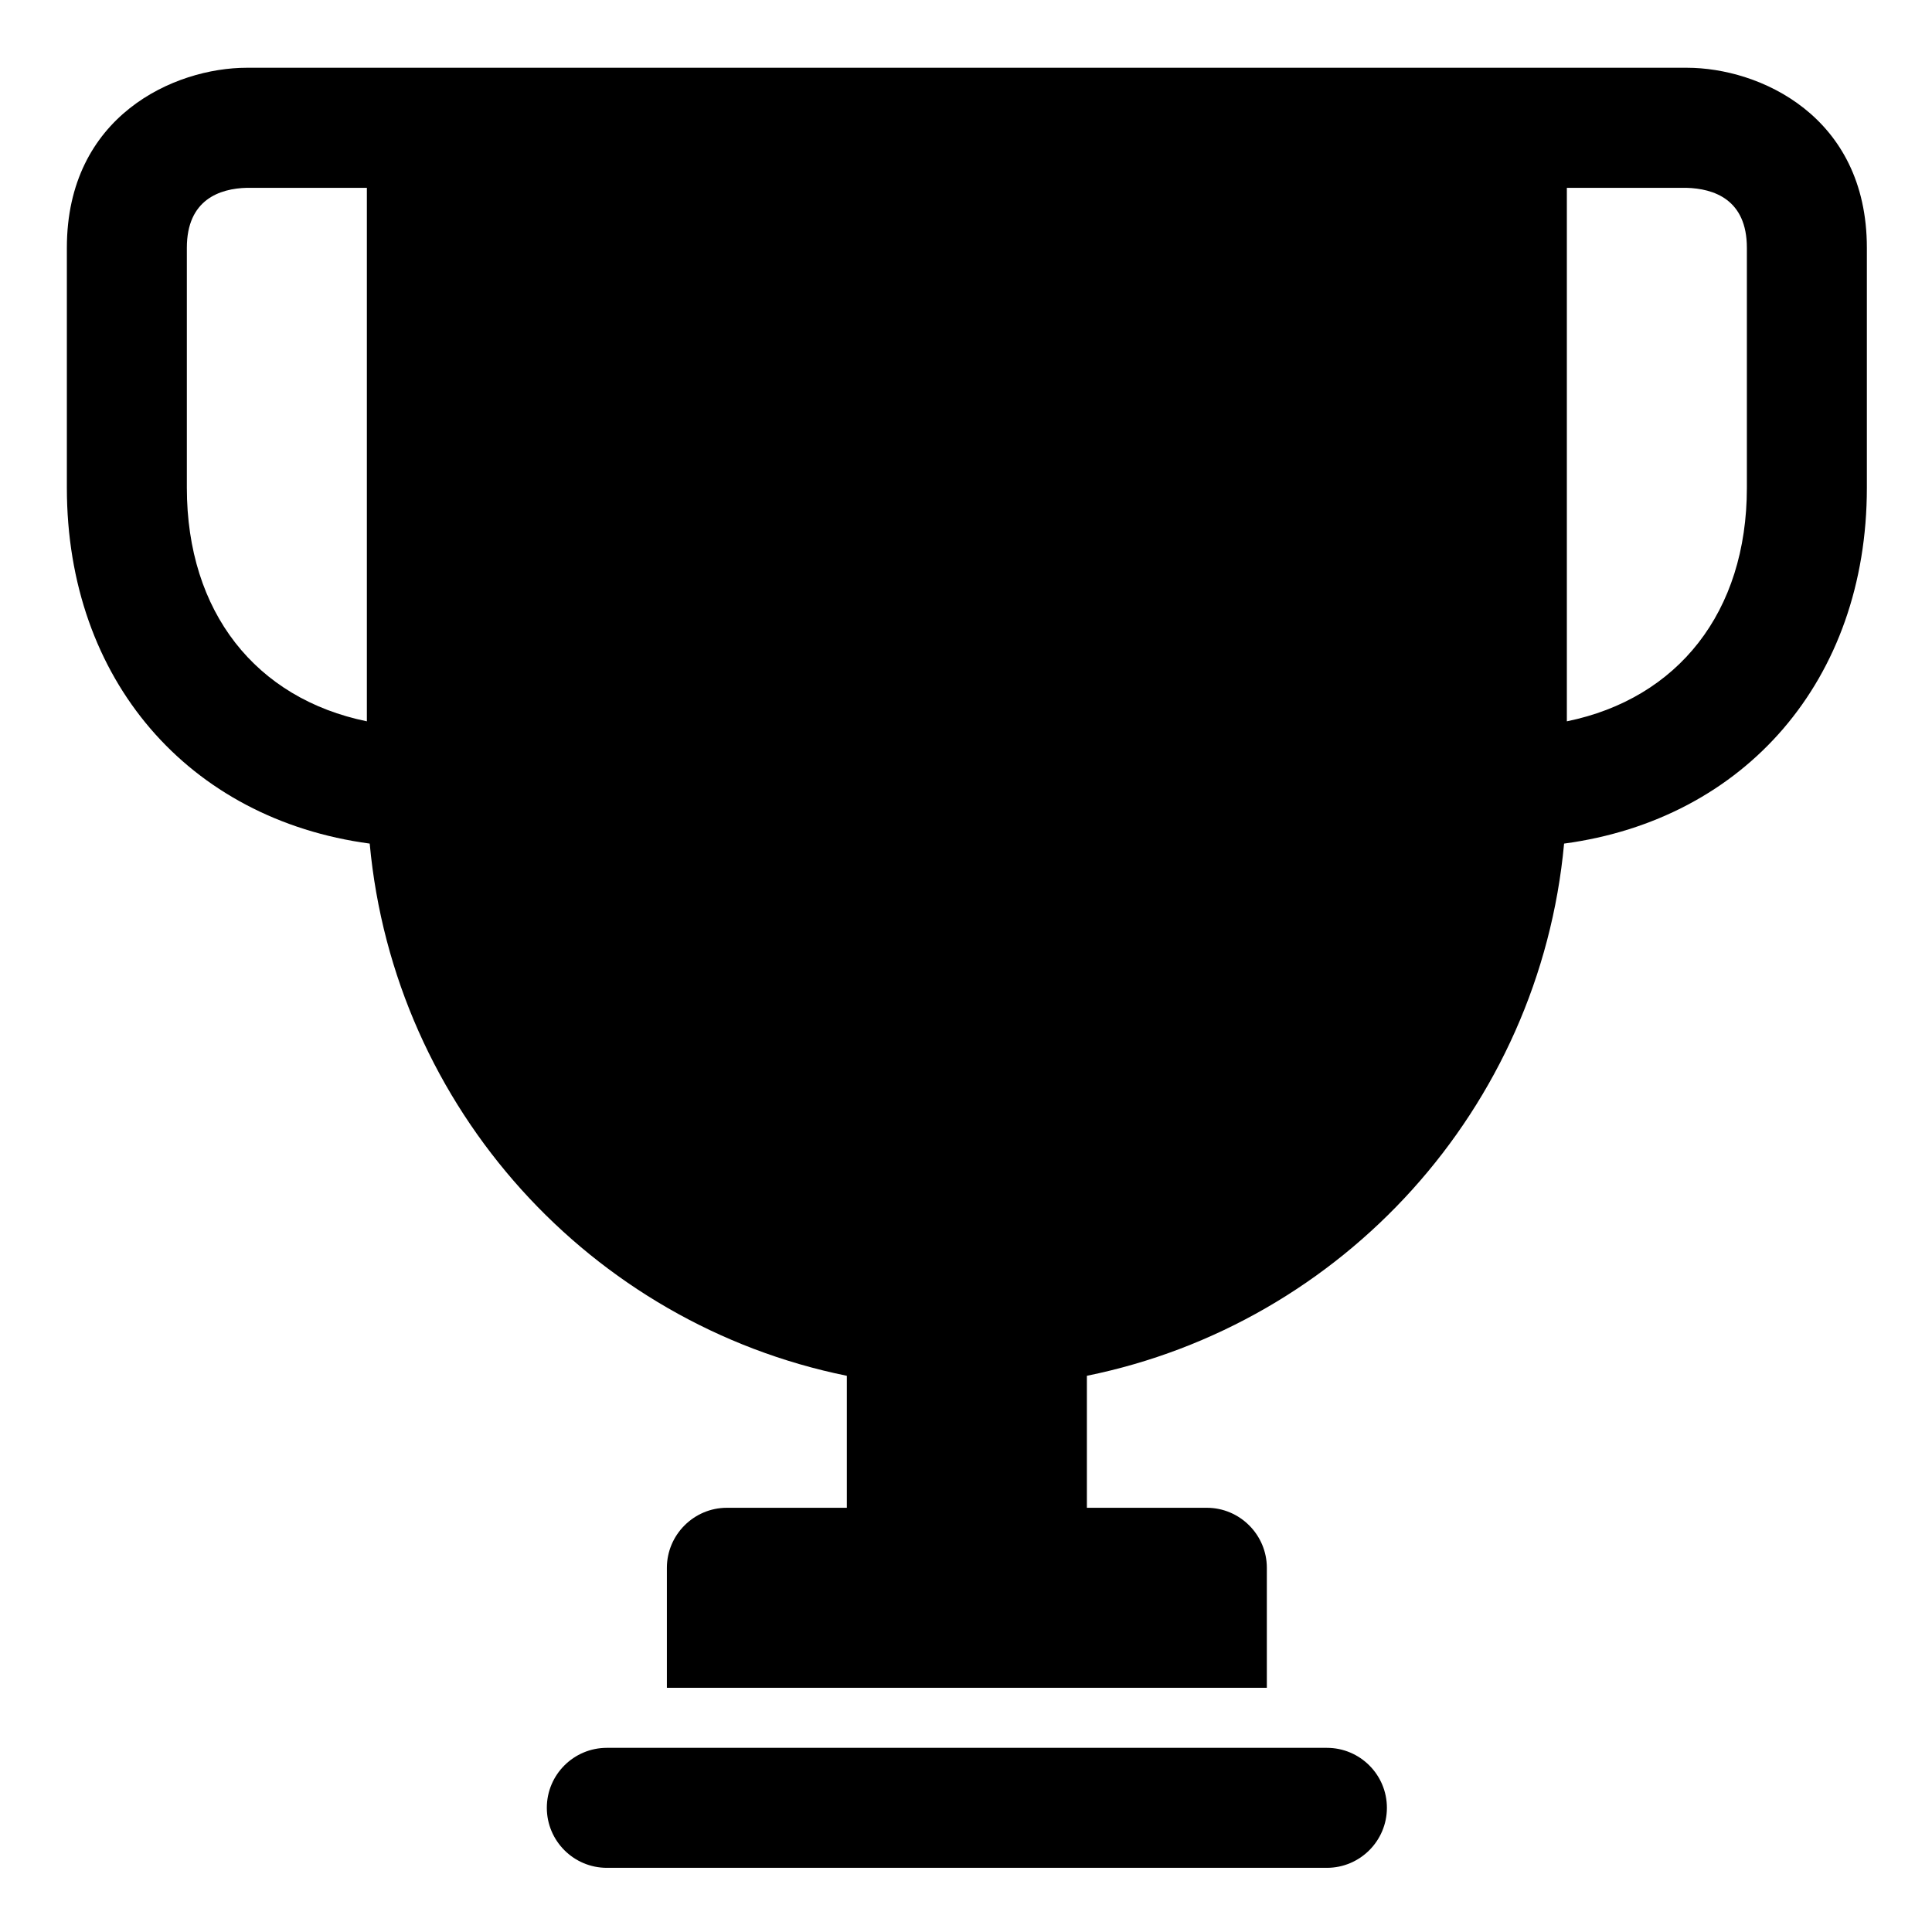
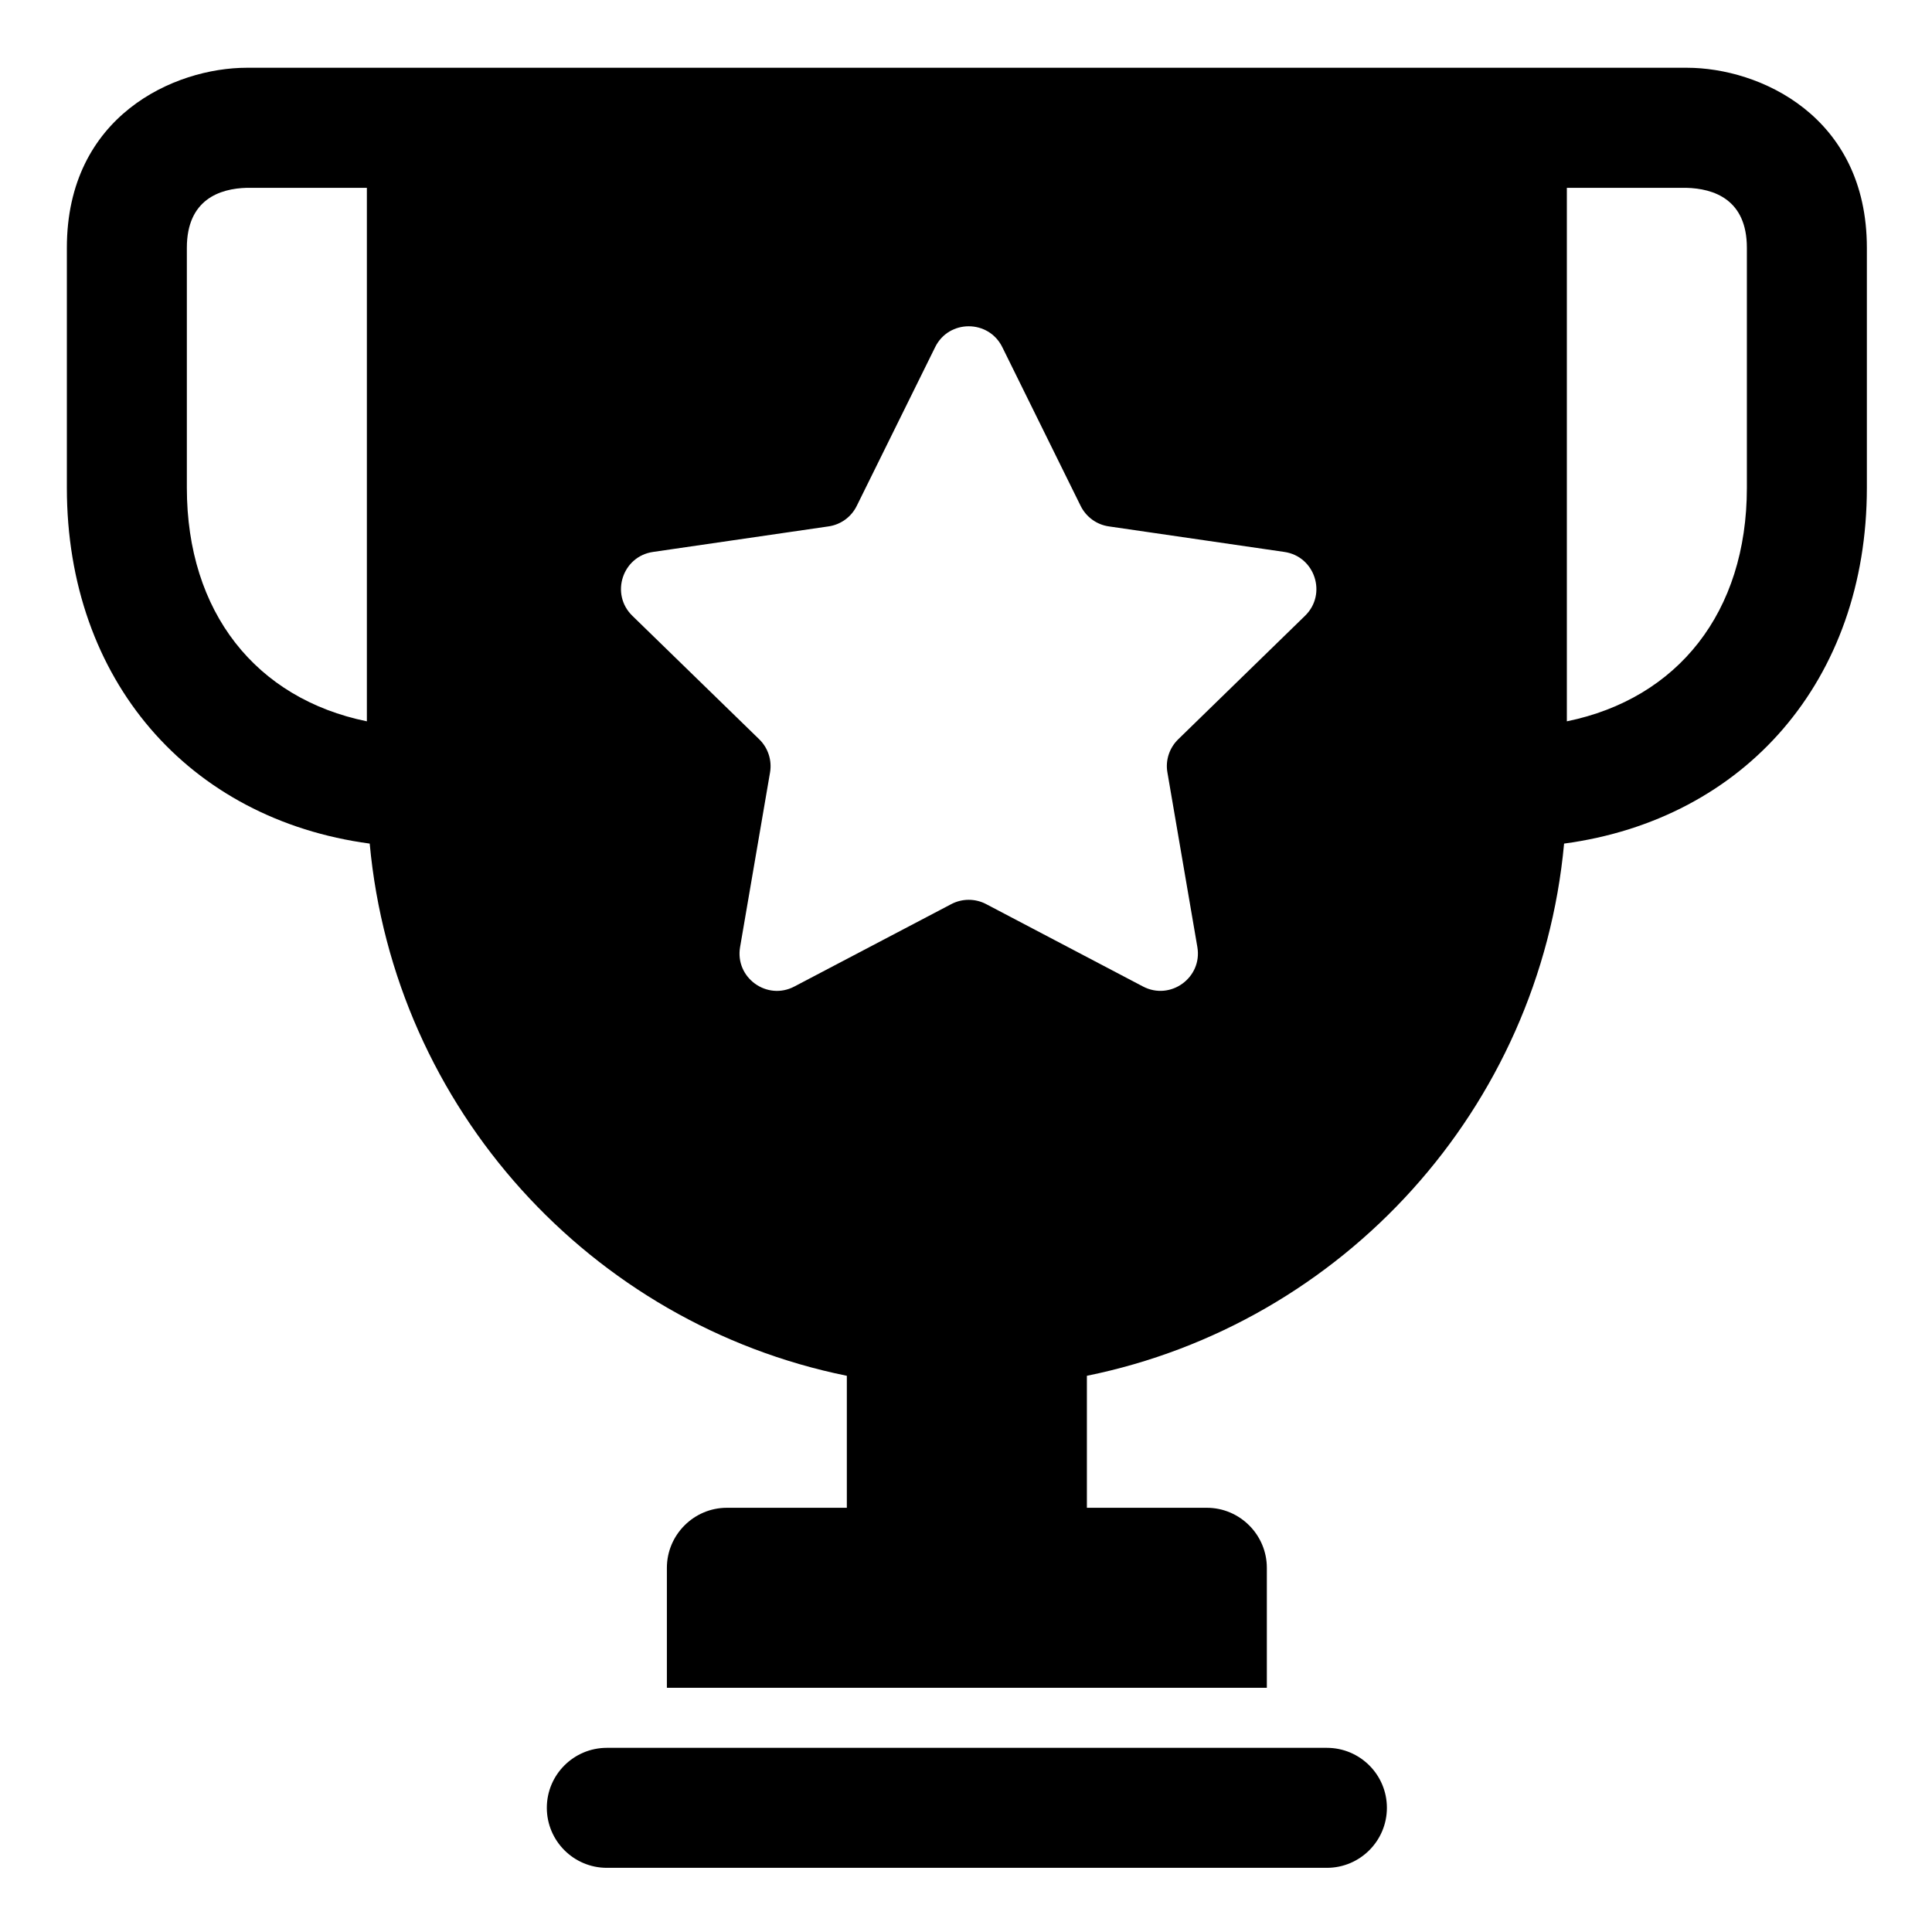
- <svg xmlns="http://www.w3.org/2000/svg" width="1em" height="1em" viewBox="0 0 28 28" fill="currentColor">
+ <svg xmlns="http://www.w3.org/2000/svg" fill="currentColor" class="h-auto w-7 fill-background" viewBox="0 0 28 28" fill-rule="evenodd" clip-rule="evenodd" height="1em" width="1em">
  <path d="M19.23 27.07C19.71 27.07 20.1 26.68 20.1 26.2C20.1 25.72 19.71 25.331 19.23 25.331H8.795C8.315 25.331 7.925 25.72 7.925 26.2C7.925 26.68 8.315 27.07 8.795 27.07H19.23Z" />
  <path d="M27.056 7.07V3.591C27.056 1.677 25.496 0.982 24.448 0.982H3.578C2.529 0.982 0.969 1.677 0.969 3.591V7.07C0.969 9.856 2.737 11.874 5.358 12.226C5.712 16.067 8.562 19.186 12.273 19.939V21.852H10.534C10.056 21.852 9.665 22.244 9.665 22.722V24.461H18.36V22.722C18.36 22.244 17.969 21.852 17.491 21.852H15.752V19.939C19.463 19.185 22.313 16.067 22.668 12.226C25.288 11.874 27.056 9.856 27.056 7.07ZM3.578 2.722H5.317V10.454C3.71 10.125 2.708 8.874 2.708 7.07V3.591C2.708 2.891 3.186 2.732 3.578 2.722ZM24.437 2.722C24.839 2.732 25.317 2.891 25.317 3.591V7.07C25.317 8.874 24.315 10.125 22.708 10.454V2.722H24.437ZM15.662 7.333L14.526 5.031C14.327 4.628 13.751 4.628 13.553 5.031L12.416 7.333C12.337 7.493 12.184 7.604 12.007 7.629L9.465 7.999C9.02 8.063 8.842 8.61 9.164 8.924L11.004 10.715C11.132 10.84 11.19 11.02 11.16 11.195L10.726 13.725C10.649 14.168 11.115 14.507 11.513 14.297L13.787 13.103C13.945 13.02 14.134 13.02 14.292 13.103L16.565 14.297C16.963 14.506 17.429 14.168 17.353 13.725L16.919 11.195C16.888 11.02 16.947 10.84 17.075 10.715L18.914 8.924C19.236 8.61 19.058 8.063 18.613 7.999L16.071 7.629C15.894 7.604 15.742 7.493 15.662 7.333Z" />
</svg>
